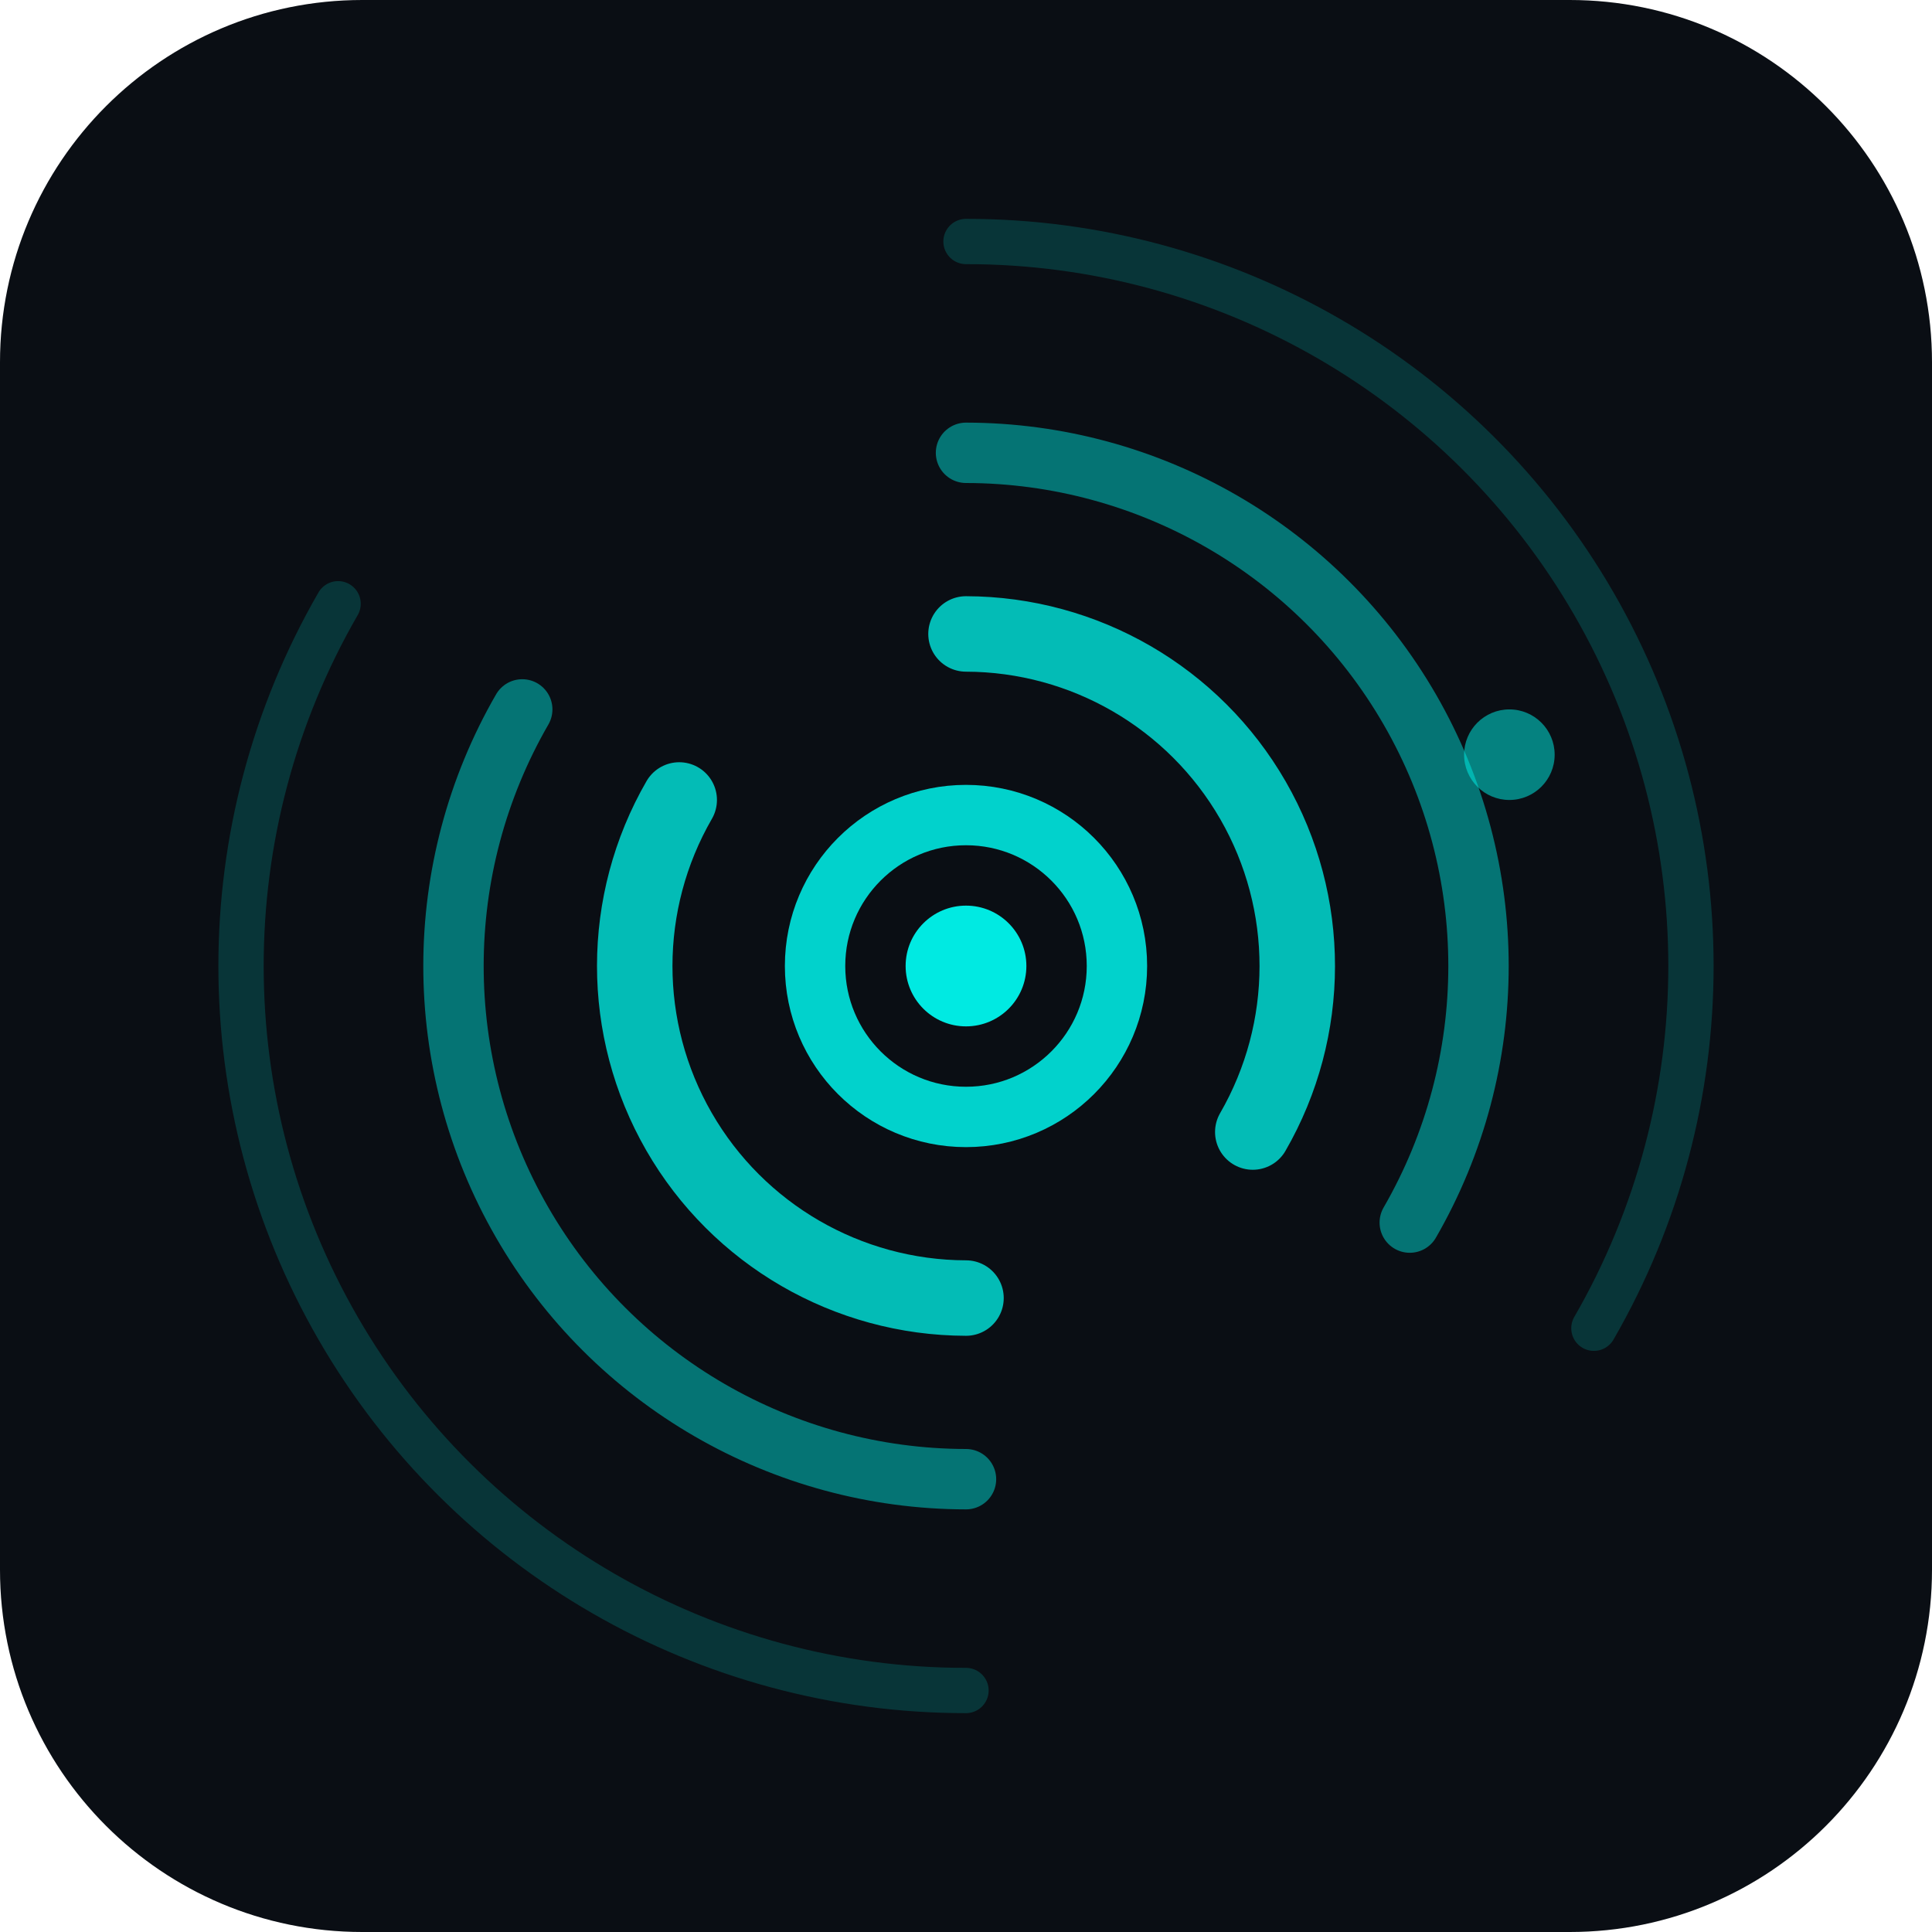
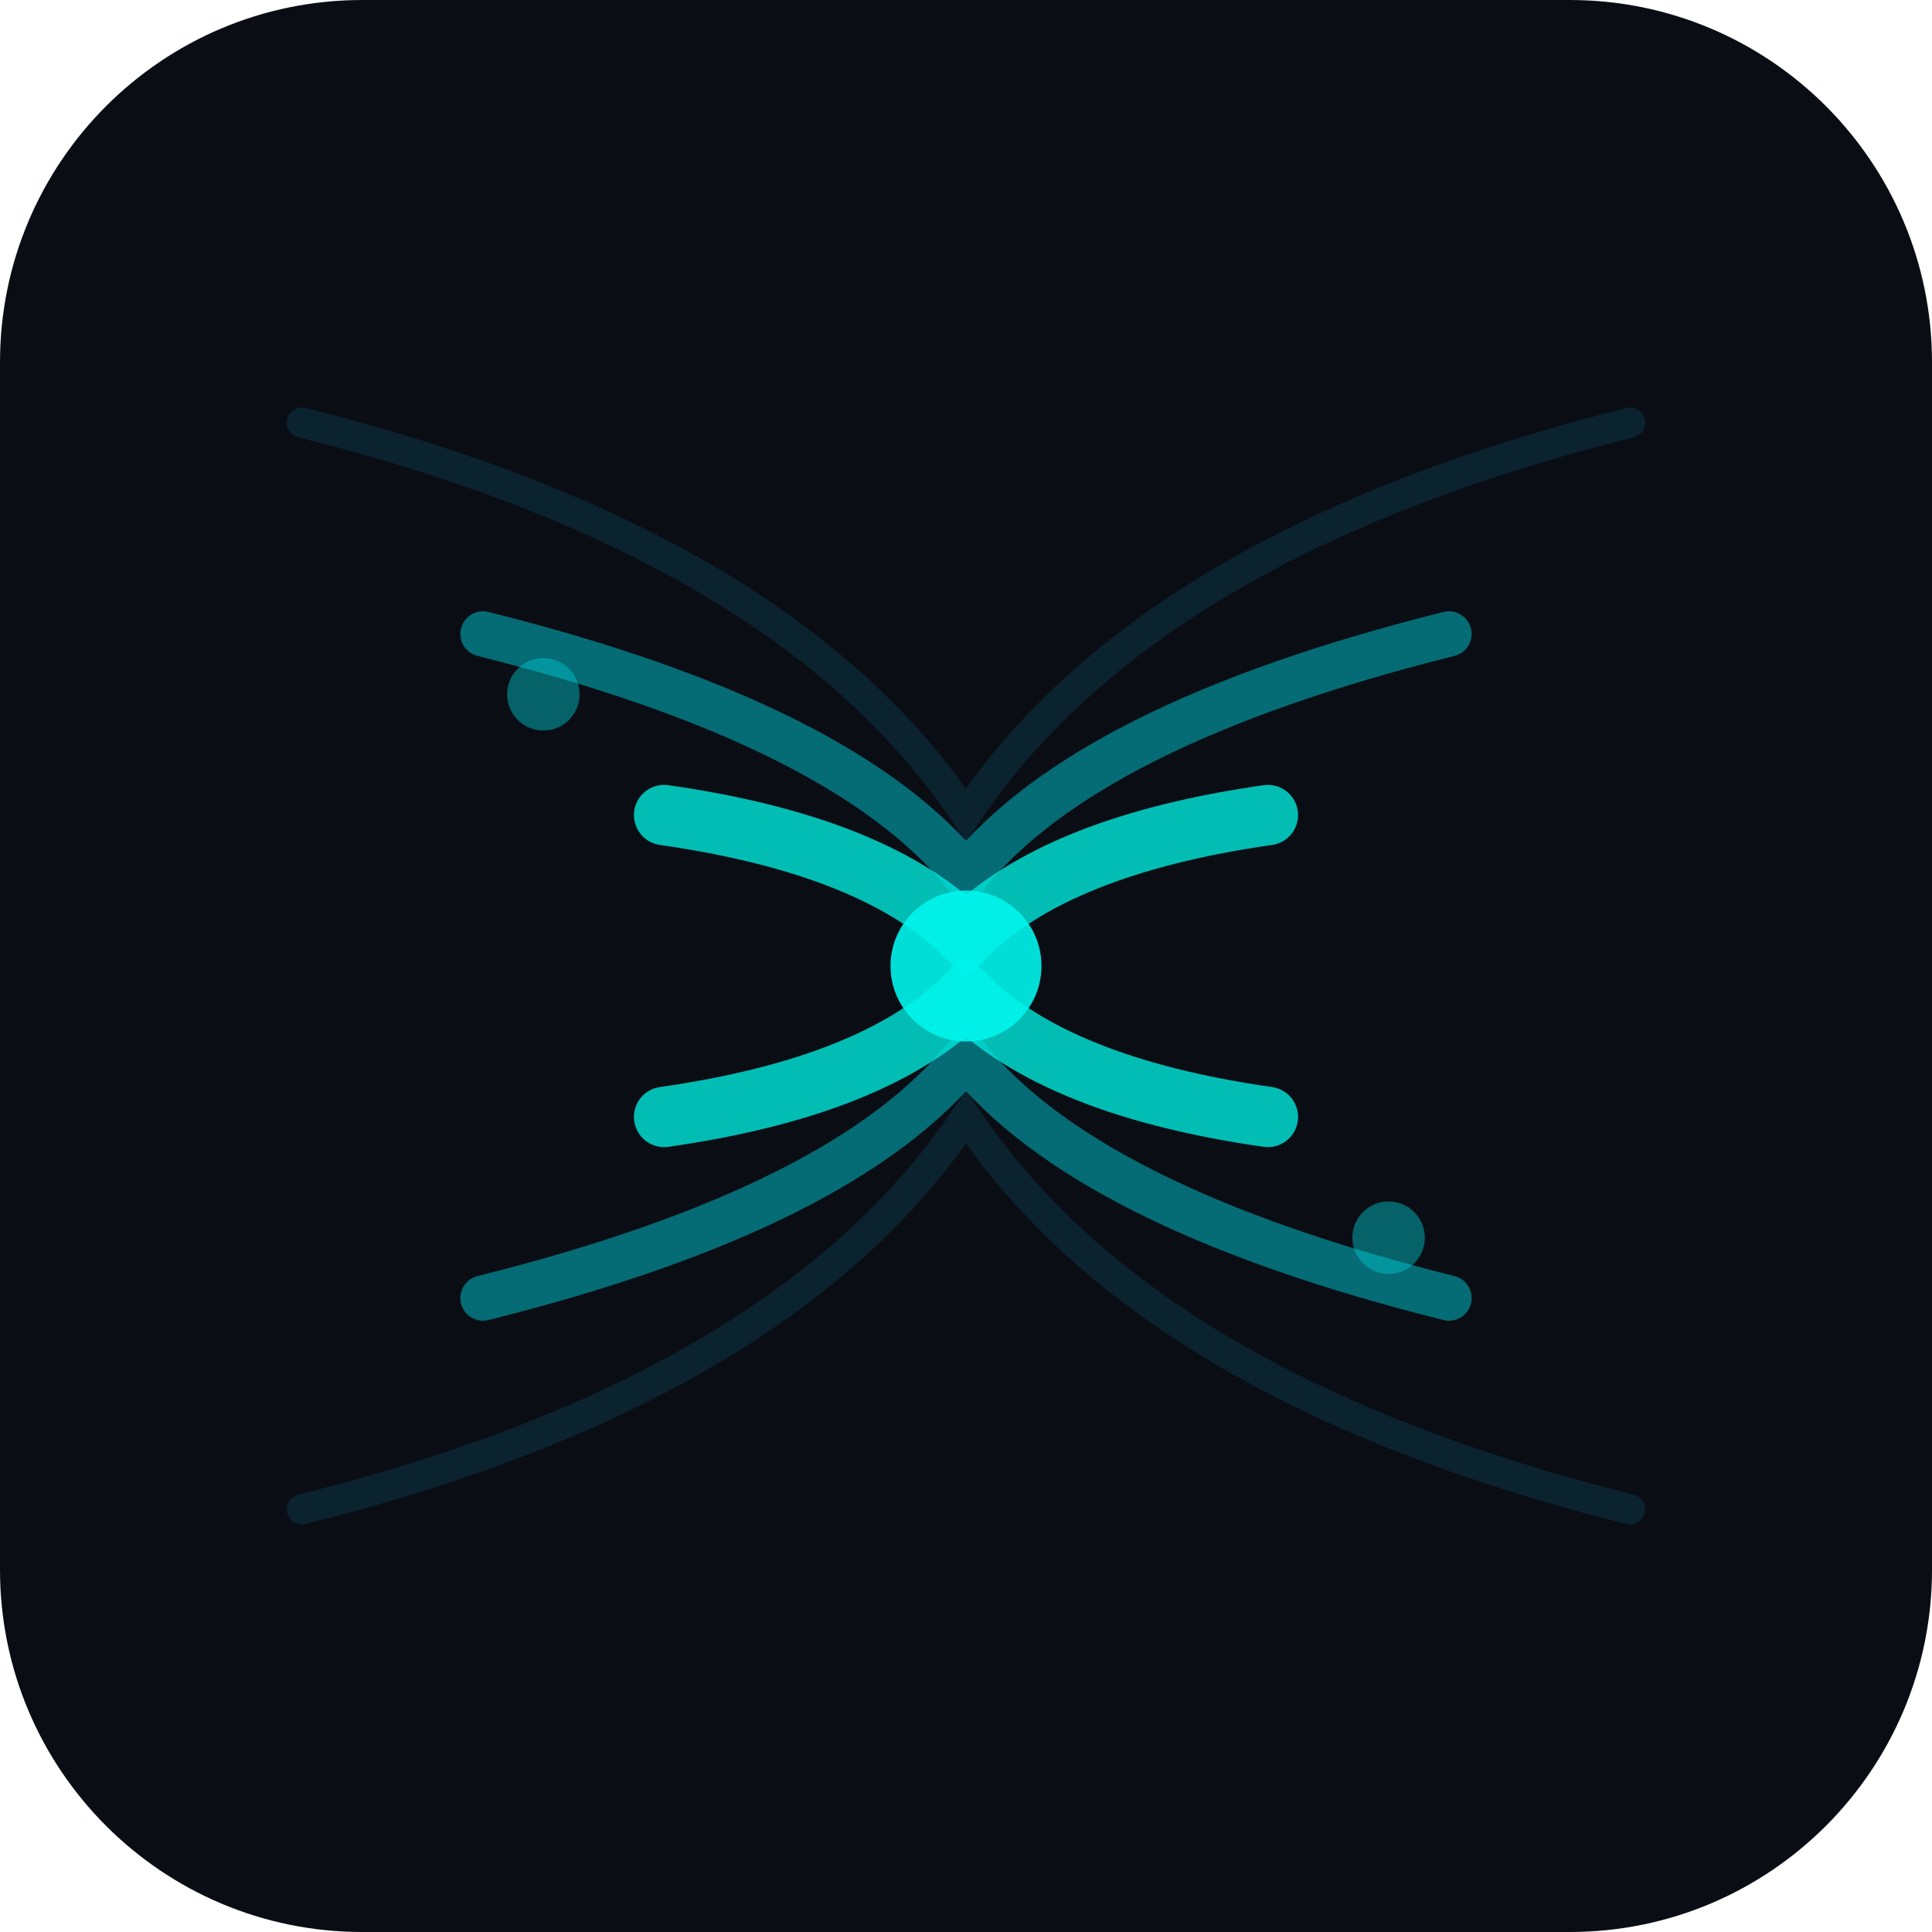
<svg xmlns="http://www.w3.org/2000/svg" viewBox="0 0 64 64" width="64" height="64">
  <rect width="64" height="64" rx="12" fill="#0a0e14" />
  <g transform="translate(32, 32)">
-     <path d="M 0,-24 A 24,24 0 0,1 20.8,12" fill="none" stroke="#00d4c8" stroke-width="1.5" opacity="0.2" stroke-linecap="round" />
-     <path d="M 0,24 A 24,24 0 0,1 -20.8,-12" fill="none" stroke="#00d4c8" stroke-width="1.5" opacity="0.2" stroke-linecap="round" />
-     <path d="M 0,-17 A 17,17 0 0,1 14.7,8.5" fill="none" stroke="#00f0e8" stroke-width="2" opacity="0.45" stroke-linecap="round" />
-     <path d="M 0,17 A 17,17 0 0,1 -14.7,-8.5" fill="none" stroke="#00f0e8" stroke-width="2" opacity="0.45" stroke-linecap="round" />
-     <path d="M 0,-11 A 11,11 0 0,1 9.5,5.5" fill="none" stroke="#00f5ec" stroke-width="2.5" opacity="0.75" stroke-linecap="round" />
-     <path d="M 0,11 A 11,11 0 0,1 -9.5,-5.5" fill="none" stroke="#00f5ec" stroke-width="2.5" opacity="0.75" stroke-linecap="round" />
-     <circle cx="0" cy="0" r="5" fill="none" stroke="#00f5ec" stroke-width="2" opacity="0.85" />
-     <circle cx="0" cy="0" r="2" fill="#00f5ec" opacity="0.95" />
-     <circle cx="18" cy="-7" r="1.5" fill="#00f5ec" opacity="0.5" />
+     <path d="M -22,-18 Q -6,-14 0,-5 Q 6,-14 22,-18" fill="none" stroke="#0d4f6e" stroke-width="1" opacity="0.3" stroke-linecap="round" />
+     <path d="M -22,18 Q -6,14 0,5 Q 6,14 22,18" fill="none" stroke="#0d4f6e" stroke-width="1" opacity="0.3" stroke-linecap="round" />
+     <path d="M -16,-11 Q -4,-8 0,-3 Q 4,-8 16,-11" fill="none" stroke="#00b8c4" stroke-width="1.5" opacity="0.55" stroke-linecap="round" />
+     <path d="M -16,11 Q -4,8 0,3 Q 4,8 16,11" fill="none" stroke="#00b8c4" stroke-width="1.5" opacity="0.55" stroke-linecap="round" />
+     <path d="M -10,-5 Q -3,-4 0,-1 Q 3,-4 10,-5" fill="none" stroke="#00e8dc" stroke-width="2" opacity="0.8" stroke-linecap="round" />
+     <path d="M -10,5 Q -3,4 0,1 Q 3,4 10,5" fill="none" stroke="#00e8dc" stroke-width="2" opacity="0.8" stroke-linecap="round" />
+     <ellipse cx="0" cy="0" rx="2.5" ry="2.5" fill="#00f5ec" opacity="0.9" />
+     <circle cx="-14" cy="-9" r="1.2" fill="#00c8d0" opacity="0.45" />
+     <circle cx="14" cy="9" r="1.2" fill="#00c8d0" opacity="0.45" />
  </g>
</svg>
